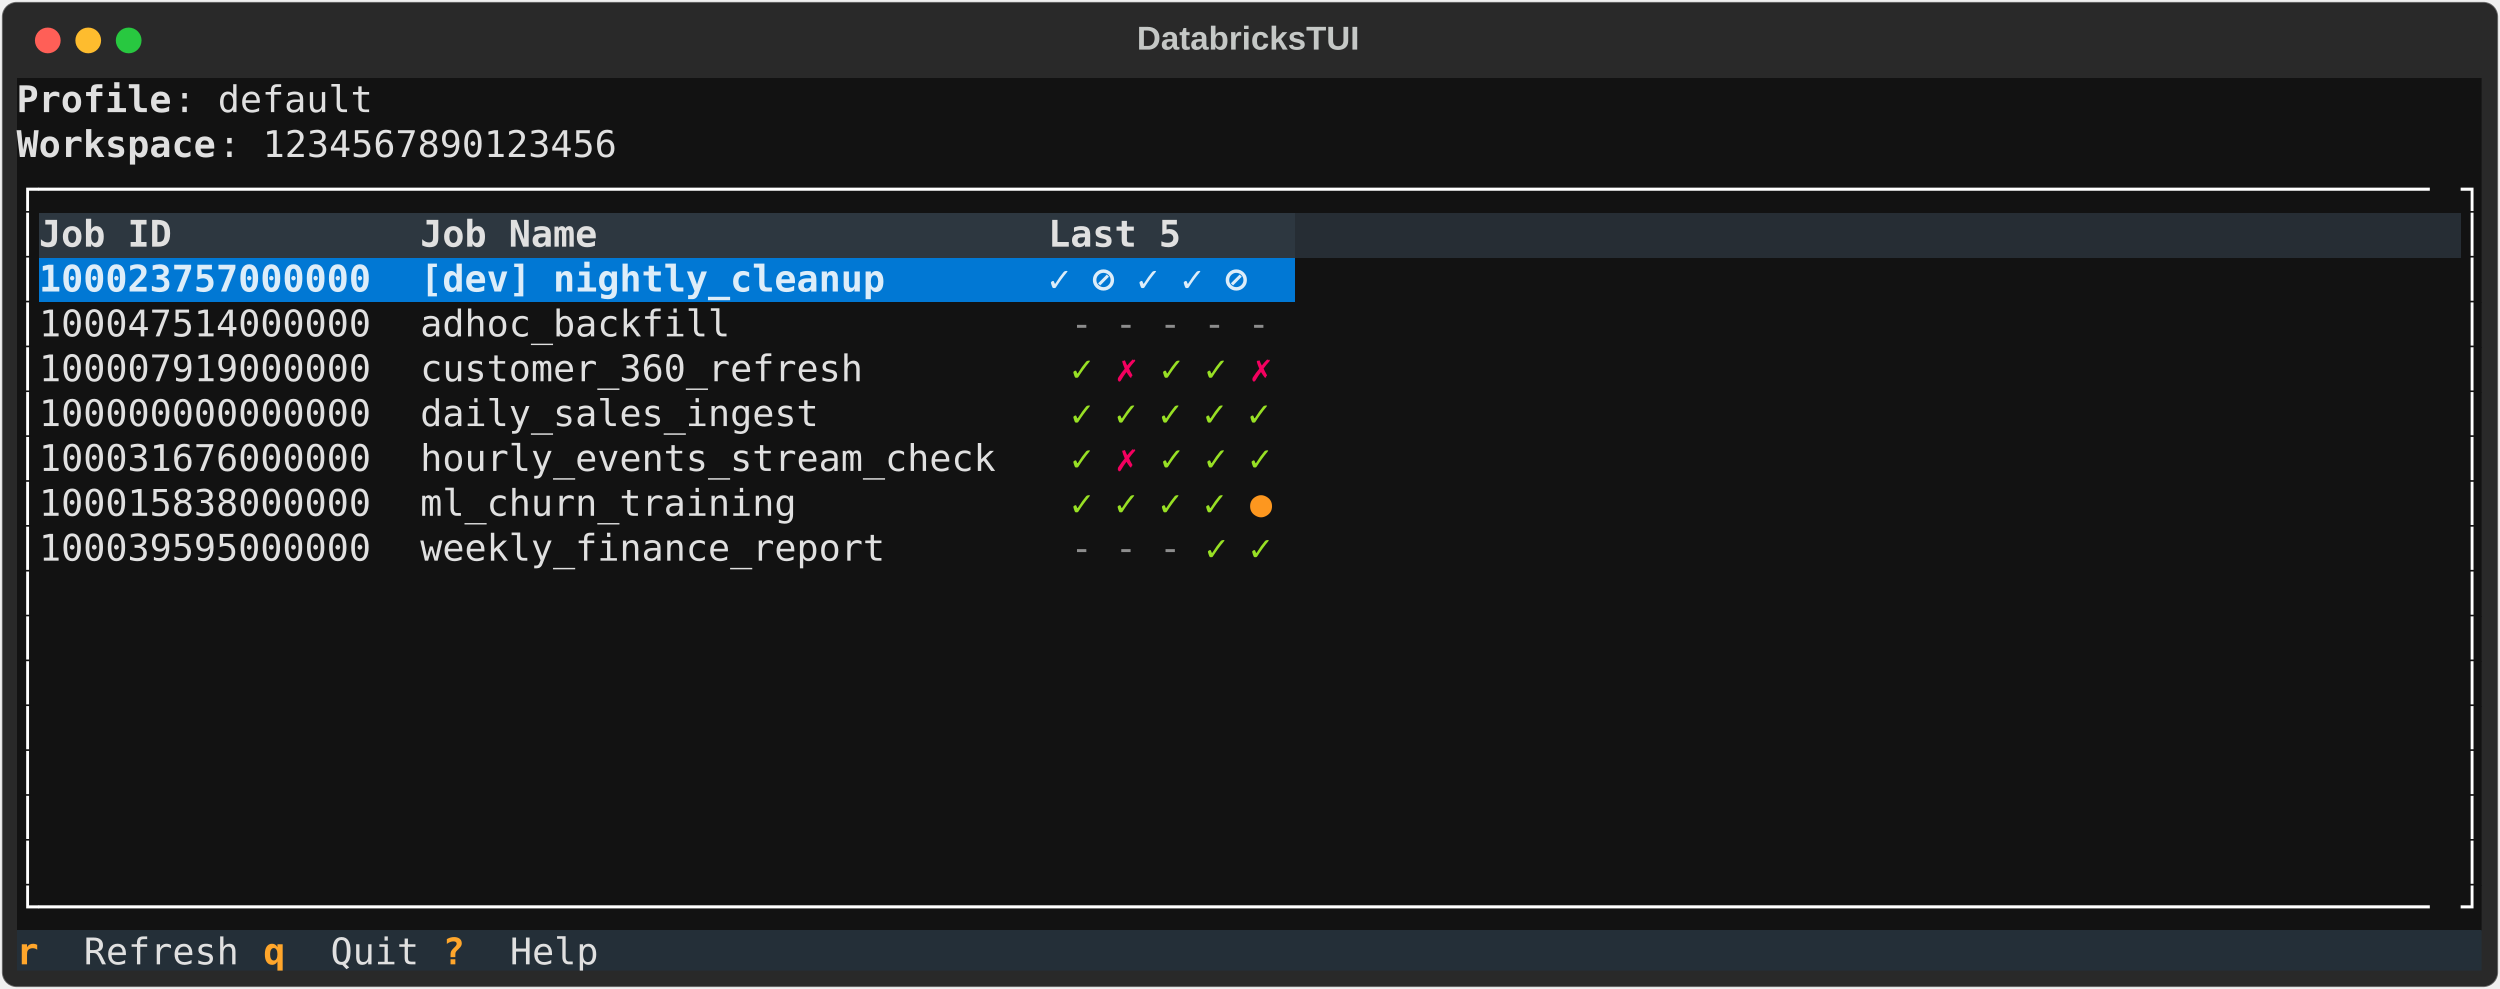
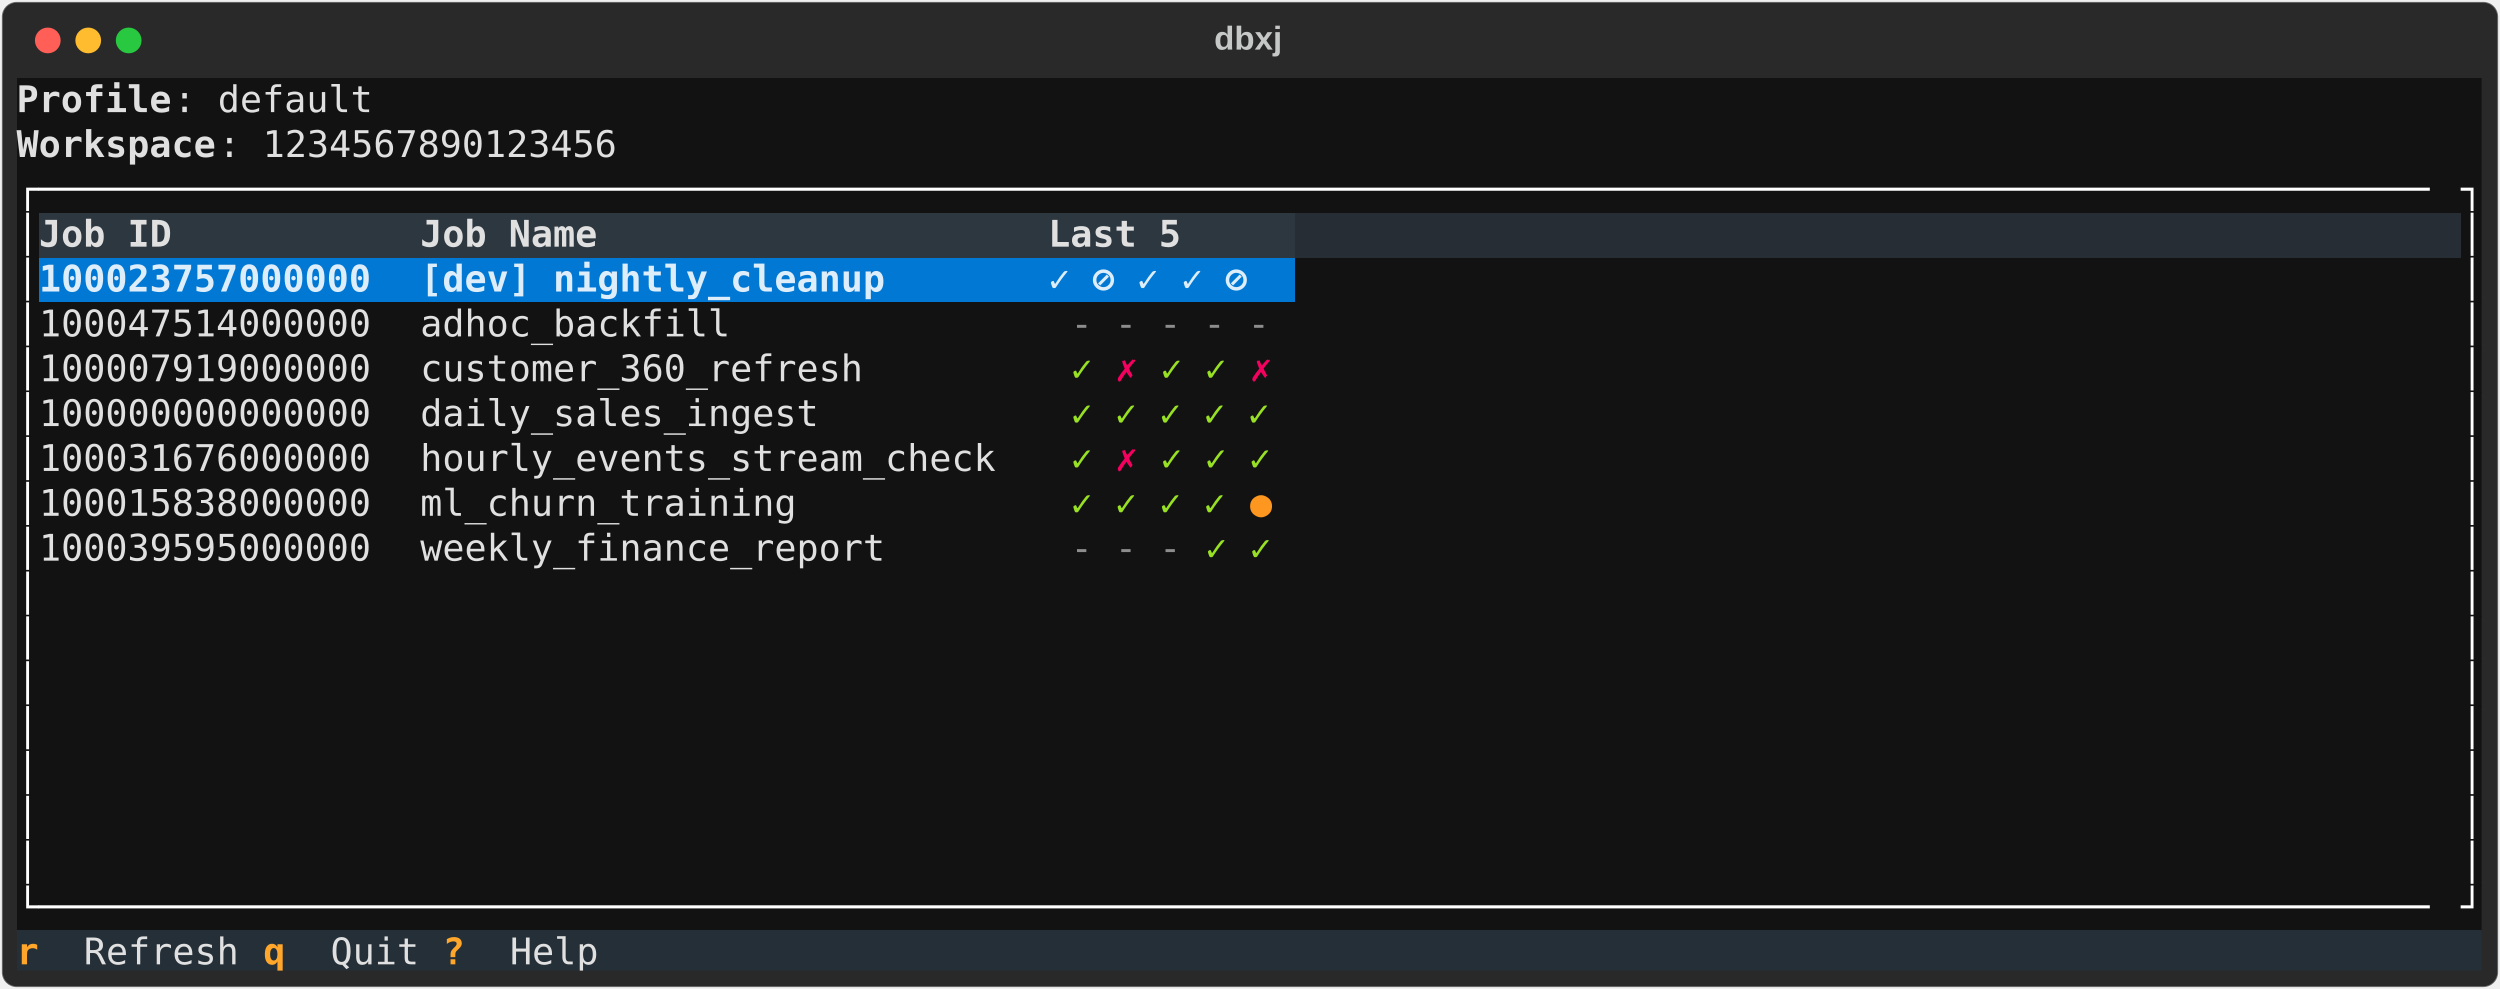
<svg xmlns="http://www.w3.org/2000/svg" class="rich-terminal" viewBox="0 0 1360 538.0">
  <style>

    @font-face {
        font-family: "Fira Code";
        src: local("FiraCode-Regular"),
                url("https://cdnjs.cloudflare.com/ajax/libs/firacode/6.2.0/woff2/FiraCode-Regular.woff2") format("woff2"),
                url("https://cdnjs.cloudflare.com/ajax/libs/firacode/6.2.0/woff/FiraCode-Regular.woff") format("woff");
        font-style: normal;
        font-weight: 400;
    }
    @font-face {
        font-family: "Fira Code";
        src: local("FiraCode-Bold"),
                url("https://cdnjs.cloudflare.com/ajax/libs/firacode/6.2.0/woff2/FiraCode-Bold.woff2") format("woff2"),
                url("https://cdnjs.cloudflare.com/ajax/libs/firacode/6.2.0/woff/FiraCode-Bold.woff") format("woff");
        font-style: bold;
        font-weight: 700;
    }

    .terminal-3662799627-matrix {
        font-family: Fira Code, monospace;
        font-size: 20px;
        line-height: 24.4px;
        font-variant-east-asian: full-width;
    }

    .terminal-3662799627-title {
        font-size: 18px;
        font-weight: bold;
        font-family: arial;
    }

    .terminal-3662799627-r1 { fill: #e0e0e0;font-weight: bold }
.terminal-3662799627-r2 { fill: #e0e0e0 }
.terminal-3662799627-r3 { fill: #c5c8c6 }
.terminal-3662799627-r4 { fill: #ffffff }
.terminal-3662799627-r5 { fill: #ddedf9;font-weight: bold }
.terminal-3662799627-r6 { fill: #8d8d8d }
.terminal-3662799627-r7 { fill: #98e024 }
.terminal-3662799627-r8 { fill: #f4005f }
.terminal-3662799627-r9 { fill: #fd971f }
.terminal-3662799627-r10 { fill: #ffa62b;font-weight: bold }
    </style>
  <defs>
    <clipPath id="terminal-3662799627-clip-terminal">
      <rect x="0" y="0" width="1341.0" height="487.0" />
    </clipPath>
    <clipPath id="terminal-3662799627-line-0">
      <rect x="0" y="1.5" width="1342" height="24.65" />
    </clipPath>
    <clipPath id="terminal-3662799627-line-1">
      <rect x="0" y="25.9" width="1342" height="24.65" />
    </clipPath>
    <clipPath id="terminal-3662799627-line-2">
      <rect x="0" y="50.3" width="1342" height="24.65" />
    </clipPath>
    <clipPath id="terminal-3662799627-line-3">
      <rect x="0" y="74.7" width="1342" height="24.65" />
    </clipPath>
    <clipPath id="terminal-3662799627-line-4">
      <rect x="0" y="99.1" width="1342" height="24.65" />
    </clipPath>
    <clipPath id="terminal-3662799627-line-5">
      <rect x="0" y="123.5" width="1342" height="24.65" />
    </clipPath>
    <clipPath id="terminal-3662799627-line-6">
      <rect x="0" y="147.9" width="1342" height="24.65" />
    </clipPath>
    <clipPath id="terminal-3662799627-line-7">
      <rect x="0" y="172.3" width="1342" height="24.65" />
    </clipPath>
    <clipPath id="terminal-3662799627-line-8">
      <rect x="0" y="196.7" width="1342" height="24.65" />
    </clipPath>
    <clipPath id="terminal-3662799627-line-9">
      <rect x="0" y="221.1" width="1342" height="24.65" />
    </clipPath>
    <clipPath id="terminal-3662799627-line-10">
      <rect x="0" y="245.5" width="1342" height="24.65" />
    </clipPath>
    <clipPath id="terminal-3662799627-line-11">
      <rect x="0" y="269.9" width="1342" height="24.65" />
    </clipPath>
    <clipPath id="terminal-3662799627-line-12">
      <rect x="0" y="294.3" width="1342" height="24.65" />
    </clipPath>
    <clipPath id="terminal-3662799627-line-13">
      <rect x="0" y="318.7" width="1342" height="24.65" />
    </clipPath>
    <clipPath id="terminal-3662799627-line-14">
      <rect x="0" y="343.1" width="1342" height="24.65" />
    </clipPath>
    <clipPath id="terminal-3662799627-line-15">
      <rect x="0" y="367.5" width="1342" height="24.65" />
    </clipPath>
    <clipPath id="terminal-3662799627-line-16">
      <rect x="0" y="391.9" width="1342" height="24.65" />
    </clipPath>
    <clipPath id="terminal-3662799627-line-17">
      <rect x="0" y="416.3" width="1342" height="24.65" />
    </clipPath>
    <clipPath id="terminal-3662799627-line-18">
      <rect x="0" y="440.7" width="1342" height="24.65" />
    </clipPath>
  </defs>
  <rect fill="#292929" stroke="rgba(255,255,255,0.35)" stroke-width="1" x="1" y="1" width="1358" height="536" rx="8" />
-   <text class="terminal-3662799627-title" fill="#c5c8c6" text-anchor="middle" x="679" y="27">DatabricksTUI</text>
+   <text class="terminal-3662799627-title" fill="#c5c8c6" text-anchor="middle" x="679" y="27">dbxj</text>
  <g transform="translate(26,22)">
    <circle cx="0" cy="0" r="7" fill="#ff5f57" />
    <circle cx="22" cy="0" r="7" fill="#febc2e" />
    <circle cx="44" cy="0" r="7" fill="#28c840" />
  </g>
  <g transform="translate(9, 41)" clip-path="url(#terminal-3662799627-clip-terminal)">
    <rect fill="#121212" x="0" y="1.5" width="85.4" height="24.65" shape-rendering="crispEdges" />
    <rect fill="#121212" x="85.4" y="1.5" width="109.8" height="24.65" shape-rendering="crispEdges" />
    <rect fill="#121212" x="195.2" y="1.5" width="1146.8" height="24.65" shape-rendering="crispEdges" />
    <rect fill="#121212" x="0" y="25.9" width="109.8" height="24.65" shape-rendering="crispEdges" />
    <rect fill="#121212" x="109.8" y="25.9" width="219.6" height="24.65" shape-rendering="crispEdges" />
    <rect fill="#121212" x="329.4" y="25.9" width="1012.6" height="24.65" shape-rendering="crispEdges" />
    <rect fill="#121212" x="0" y="50.3" width="12.2" height="24.65" shape-rendering="crispEdges" />
    <rect fill="#121212" x="12.2" y="50.3" width="1317.6" height="24.65" shape-rendering="crispEdges" />
    <rect fill="#121212" x="1329.8" y="50.3" width="12.2" height="24.65" shape-rendering="crispEdges" />
    <rect fill="#121212" x="0" y="74.7" width="12.2" height="24.65" shape-rendering="crispEdges" />
    <rect fill="#2d3740" x="12.2" y="74.7" width="207.4" height="24.65" shape-rendering="crispEdges" />
    <rect fill="#2d3740" x="219.6" y="74.7" width="341.6" height="24.65" shape-rendering="crispEdges" />
    <rect fill="#2d3740" x="561.2" y="74.7" width="134.2" height="24.65" shape-rendering="crispEdges" />
    <rect fill="#262d34" x="695.4" y="74.7" width="634.4" height="24.65" shape-rendering="crispEdges" />
    <rect fill="#121212" x="1329.8" y="74.7" width="12.2" height="24.65" shape-rendering="crispEdges" />
    <rect fill="#121212" x="0" y="99.1" width="12.2" height="24.65" shape-rendering="crispEdges" />
    <rect fill="#0178d4" x="12.2" y="99.1" width="207.4" height="24.65" shape-rendering="crispEdges" />
    <rect fill="#0178d4" x="219.6" y="99.1" width="341.6" height="24.65" shape-rendering="crispEdges" />
    <rect fill="#0178d4" x="561.2" y="99.1" width="134.2" height="24.65" shape-rendering="crispEdges" />
    <rect fill="#121212" x="695.4" y="99.1" width="634.4" height="24.65" shape-rendering="crispEdges" />
    <rect fill="#121212" x="1329.8" y="99.1" width="12.2" height="24.65" shape-rendering="crispEdges" />
    <rect fill="#121212" x="0" y="123.5" width="12.2" height="24.65" shape-rendering="crispEdges" />
    <rect fill="#121212" x="12.2" y="123.5" width="207.4" height="24.65" shape-rendering="crispEdges" />
    <rect fill="#121212" x="219.6" y="123.5" width="341.6" height="24.65" shape-rendering="crispEdges" />
    <rect fill="#121212" x="561.2" y="123.5" width="12.2" height="24.65" shape-rendering="crispEdges" />
    <rect fill="#121212" x="573.4" y="123.5" width="109.8" height="24.65" shape-rendering="crispEdges" />
    <rect fill="#121212" x="683.2" y="123.5" width="12.2" height="24.65" shape-rendering="crispEdges" />
    <rect fill="#121212" x="695.4" y="123.5" width="634.4" height="24.65" shape-rendering="crispEdges" />
    <rect fill="#121212" x="1329.8" y="123.5" width="12.2" height="24.65" shape-rendering="crispEdges" />
    <rect fill="#121212" x="0" y="147.9" width="12.2" height="24.65" shape-rendering="crispEdges" />
    <rect fill="#121212" x="12.2" y="147.9" width="207.4" height="24.65" shape-rendering="crispEdges" />
    <rect fill="#121212" x="219.6" y="147.9" width="341.6" height="24.65" shape-rendering="crispEdges" />
    <rect fill="#121212" x="561.2" y="147.9" width="12.2" height="24.65" shape-rendering="crispEdges" />
    <rect fill="#121212" x="573.4" y="147.9" width="24.4" height="24.65" shape-rendering="crispEdges" />
    <rect fill="#121212" x="597.8" y="147.9" width="24.4" height="24.65" shape-rendering="crispEdges" />
    <rect fill="#121212" x="622.2" y="147.9" width="48.8" height="24.65" shape-rendering="crispEdges" />
    <rect fill="#121212" x="671" y="147.9" width="12.2" height="24.65" shape-rendering="crispEdges" />
    <rect fill="#121212" x="683.2" y="147.9" width="12.2" height="24.65" shape-rendering="crispEdges" />
    <rect fill="#121212" x="695.4" y="147.9" width="634.4" height="24.65" shape-rendering="crispEdges" />
    <rect fill="#121212" x="1329.8" y="147.9" width="12.2" height="24.65" shape-rendering="crispEdges" />
    <rect fill="#121212" x="0" y="172.3" width="12.2" height="24.65" shape-rendering="crispEdges" />
    <rect fill="#121212" x="12.2" y="172.3" width="207.4" height="24.65" shape-rendering="crispEdges" />
    <rect fill="#121212" x="219.6" y="172.3" width="341.6" height="24.65" shape-rendering="crispEdges" />
    <rect fill="#121212" x="561.2" y="172.3" width="12.2" height="24.65" shape-rendering="crispEdges" />
    <rect fill="#121212" x="573.4" y="172.3" width="109.8" height="24.65" shape-rendering="crispEdges" />
    <rect fill="#121212" x="683.2" y="172.3" width="12.2" height="24.65" shape-rendering="crispEdges" />
    <rect fill="#121212" x="695.4" y="172.3" width="634.4" height="24.65" shape-rendering="crispEdges" />
    <rect fill="#121212" x="1329.8" y="172.3" width="12.2" height="24.65" shape-rendering="crispEdges" />
    <rect fill="#121212" x="0" y="196.7" width="12.2" height="24.65" shape-rendering="crispEdges" />
    <rect fill="#121212" x="12.2" y="196.7" width="207.4" height="24.65" shape-rendering="crispEdges" />
    <rect fill="#121212" x="219.6" y="196.7" width="341.6" height="24.65" shape-rendering="crispEdges" />
    <rect fill="#121212" x="561.2" y="196.7" width="12.2" height="24.65" shape-rendering="crispEdges" />
    <rect fill="#121212" x="573.4" y="196.7" width="24.4" height="24.65" shape-rendering="crispEdges" />
    <rect fill="#121212" x="597.8" y="196.7" width="24.4" height="24.65" shape-rendering="crispEdges" />
    <rect fill="#121212" x="622.2" y="196.7" width="61" height="24.65" shape-rendering="crispEdges" />
    <rect fill="#121212" x="683.2" y="196.7" width="12.2" height="24.65" shape-rendering="crispEdges" />
    <rect fill="#121212" x="695.4" y="196.7" width="634.4" height="24.65" shape-rendering="crispEdges" />
    <rect fill="#121212" x="1329.8" y="196.7" width="12.2" height="24.65" shape-rendering="crispEdges" />
    <rect fill="#121212" x="0" y="221.1" width="12.2" height="24.65" shape-rendering="crispEdges" />
    <rect fill="#121212" x="12.2" y="221.1" width="207.4" height="24.65" shape-rendering="crispEdges" />
    <rect fill="#121212" x="219.6" y="221.1" width="341.6" height="24.65" shape-rendering="crispEdges" />
    <rect fill="#121212" x="561.2" y="221.1" width="12.2" height="24.65" shape-rendering="crispEdges" />
    <rect fill="#121212" x="573.4" y="221.1" width="97.6" height="24.65" shape-rendering="crispEdges" />
    <rect fill="#121212" x="671" y="221.1" width="12.2" height="24.65" shape-rendering="crispEdges" />
    <rect fill="#121212" x="683.2" y="221.1" width="12.2" height="24.65" shape-rendering="crispEdges" />
    <rect fill="#121212" x="695.4" y="221.1" width="634.4" height="24.65" shape-rendering="crispEdges" />
    <rect fill="#121212" x="1329.8" y="221.1" width="12.2" height="24.65" shape-rendering="crispEdges" />
    <rect fill="#121212" x="0" y="245.5" width="12.2" height="24.65" shape-rendering="crispEdges" />
    <rect fill="#121212" x="12.2" y="245.5" width="207.4" height="24.65" shape-rendering="crispEdges" />
    <rect fill="#121212" x="219.6" y="245.5" width="341.6" height="24.65" shape-rendering="crispEdges" />
    <rect fill="#121212" x="561.2" y="245.5" width="12.2" height="24.65" shape-rendering="crispEdges" />
    <rect fill="#121212" x="573.4" y="245.5" width="73.2" height="24.65" shape-rendering="crispEdges" />
    <rect fill="#121212" x="646.6" y="245.5" width="36.6" height="24.65" shape-rendering="crispEdges" />
    <rect fill="#121212" x="683.2" y="245.5" width="12.2" height="24.65" shape-rendering="crispEdges" />
    <rect fill="#121212" x="695.4" y="245.5" width="634.4" height="24.65" shape-rendering="crispEdges" />
    <rect fill="#121212" x="1329.8" y="245.5" width="12.2" height="24.65" shape-rendering="crispEdges" />
    <rect fill="#121212" x="0" y="269.9" width="12.2" height="24.65" shape-rendering="crispEdges" />
    <rect fill="#121212" x="12.2" y="269.9" width="1317.6" height="24.65" shape-rendering="crispEdges" />
    <rect fill="#121212" x="1329.8" y="269.9" width="12.2" height="24.65" shape-rendering="crispEdges" />
    <rect fill="#121212" x="0" y="294.3" width="12.2" height="24.65" shape-rendering="crispEdges" />
    <rect fill="#121212" x="12.2" y="294.3" width="1317.6" height="24.65" shape-rendering="crispEdges" />
    <rect fill="#121212" x="1329.8" y="294.3" width="12.2" height="24.65" shape-rendering="crispEdges" />
    <rect fill="#121212" x="0" y="318.7" width="12.2" height="24.65" shape-rendering="crispEdges" />
    <rect fill="#121212" x="12.2" y="318.7" width="1317.6" height="24.65" shape-rendering="crispEdges" />
    <rect fill="#121212" x="1329.8" y="318.7" width="12.2" height="24.65" shape-rendering="crispEdges" />
    <rect fill="#121212" x="0" y="343.1" width="12.2" height="24.65" shape-rendering="crispEdges" />
    <rect fill="#121212" x="12.2" y="343.1" width="1317.6" height="24.65" shape-rendering="crispEdges" />
    <rect fill="#121212" x="1329.8" y="343.1" width="12.2" height="24.65" shape-rendering="crispEdges" />
    <rect fill="#121212" x="0" y="367.5" width="12.2" height="24.65" shape-rendering="crispEdges" />
    <rect fill="#121212" x="12.2" y="367.5" width="1317.6" height="24.65" shape-rendering="crispEdges" />
    <rect fill="#121212" x="1329.8" y="367.5" width="12.2" height="24.65" shape-rendering="crispEdges" />
    <rect fill="#121212" x="0" y="391.9" width="12.2" height="24.65" shape-rendering="crispEdges" />
    <rect fill="#121212" x="12.2" y="391.9" width="1317.6" height="24.65" shape-rendering="crispEdges" />
    <rect fill="#121212" x="1329.8" y="391.9" width="12.2" height="24.65" shape-rendering="crispEdges" />
    <rect fill="#121212" x="0" y="416.3" width="12.2" height="24.65" shape-rendering="crispEdges" />
    <rect fill="#121212" x="12.2" y="416.3" width="1317.6" height="24.65" shape-rendering="crispEdges" />
    <rect fill="#121212" x="1329.8" y="416.3" width="12.2" height="24.65" shape-rendering="crispEdges" />
    <rect fill="#121212" x="0" y="440.7" width="12.2" height="24.65" shape-rendering="crispEdges" />
    <rect fill="#121212" x="12.2" y="440.7" width="1317.6" height="24.65" shape-rendering="crispEdges" />
    <rect fill="#121212" x="1329.8" y="440.7" width="12.2" height="24.65" shape-rendering="crispEdges" />
    <rect fill="#242f38" x="0" y="465.1" width="36.6" height="24.65" shape-rendering="crispEdges" />
    <rect fill="#242f38" x="36.6" y="465.1" width="97.6" height="24.65" shape-rendering="crispEdges" />
    <rect fill="#242f38" x="134.2" y="465.1" width="36.6" height="24.65" shape-rendering="crispEdges" />
    <rect fill="#242f38" x="170.8" y="465.1" width="61" height="24.65" shape-rendering="crispEdges" />
    <rect fill="#242f38" x="231.8" y="465.1" width="36.6" height="24.65" shape-rendering="crispEdges" />
    <rect fill="#242f38" x="268.4" y="465.1" width="61" height="24.65" shape-rendering="crispEdges" />
    <rect fill="#242f38" x="329.4" y="465.1" width="988.2" height="24.65" shape-rendering="crispEdges" />
    <rect fill="#242f38" x="1317.6" y="465.1" width="24.4" height="24.65" shape-rendering="crispEdges" />
    <g class="terminal-3662799627-matrix">
      <text class="terminal-3662799627-r1" x="0" y="20" textLength="85.4" clip-path="url(#terminal-3662799627-line-0)">Profile</text>
      <text class="terminal-3662799627-r2" x="85.4" y="20" textLength="109.8" clip-path="url(#terminal-3662799627-line-0)">: default</text>
      <text class="terminal-3662799627-r3" x="1342" y="20" textLength="12.2" clip-path="url(#terminal-3662799627-line-0)">
</text>
      <text class="terminal-3662799627-r1" x="0" y="44.4" textLength="109.8" clip-path="url(#terminal-3662799627-line-1)">Workspace</text>
      <text class="terminal-3662799627-r2" x="109.8" y="44.4" textLength="219.6" clip-path="url(#terminal-3662799627-line-1)">: 1234567890123456</text>
      <text class="terminal-3662799627-r3" x="1342" y="44.4" textLength="12.2" clip-path="url(#terminal-3662799627-line-1)">
</text>
      <text class="terminal-3662799627-r4" x="0" y="68.8" textLength="12.2" clip-path="url(#terminal-3662799627-line-2)">┌</text>
      <text class="terminal-3662799627-r4" x="12.2" y="68.8" textLength="1317.6" clip-path="url(#terminal-3662799627-line-2)">────────────────────────────────────────────────────────────────────────────────────────────────────────────</text>
      <text class="terminal-3662799627-r4" x="1329.8" y="68.8" textLength="12.2" clip-path="url(#terminal-3662799627-line-2)">┐</text>
      <text class="terminal-3662799627-r3" x="1342" y="68.8" textLength="12.2" clip-path="url(#terminal-3662799627-line-2)">
</text>
      <text class="terminal-3662799627-r4" x="0" y="93.2" textLength="12.2" clip-path="url(#terminal-3662799627-line-3)">│</text>
      <text class="terminal-3662799627-r1" x="12.2" y="93.2" textLength="207.4" clip-path="url(#terminal-3662799627-line-3)"> Job ID          </text>
      <text class="terminal-3662799627-r1" x="219.6" y="93.2" textLength="341.6" clip-path="url(#terminal-3662799627-line-3)"> Job Name                   </text>
      <text class="terminal-3662799627-r1" x="561.2" y="93.2" textLength="134.2" clip-path="url(#terminal-3662799627-line-3)"> Last 5    </text>
      <text class="terminal-3662799627-r4" x="1329.8" y="93.2" textLength="12.2" clip-path="url(#terminal-3662799627-line-3)">│</text>
      <text class="terminal-3662799627-r3" x="1342" y="93.2" textLength="12.2" clip-path="url(#terminal-3662799627-line-3)">
</text>
      <text class="terminal-3662799627-r4" x="0" y="117.6" textLength="12.2" clip-path="url(#terminal-3662799627-line-4)">│</text>
      <text class="terminal-3662799627-r5" x="12.2" y="117.6" textLength="207.4" clip-path="url(#terminal-3662799627-line-4)"> 100023757000000 </text>
      <text class="terminal-3662799627-r5" x="219.6" y="117.6" textLength="341.6" clip-path="url(#terminal-3662799627-line-4)"> [dev] nightly_cleanup      </text>
      <text class="terminal-3662799627-r5" x="561.2" y="117.6" textLength="134.2" clip-path="url(#terminal-3662799627-line-4)"> ✓ ⊘ ✓ ✓ ⊘ </text>
      <text class="terminal-3662799627-r4" x="1329.8" y="117.6" textLength="12.2" clip-path="url(#terminal-3662799627-line-4)">│</text>
      <text class="terminal-3662799627-r3" x="1342" y="117.6" textLength="12.2" clip-path="url(#terminal-3662799627-line-4)">
</text>
      <text class="terminal-3662799627-r4" x="0" y="142" textLength="12.2" clip-path="url(#terminal-3662799627-line-5)">│</text>
      <text class="terminal-3662799627-r2" x="12.2" y="142" textLength="207.4" clip-path="url(#terminal-3662799627-line-5)"> 100047514000000 </text>
      <text class="terminal-3662799627-r2" x="219.6" y="142" textLength="341.6" clip-path="url(#terminal-3662799627-line-5)"> adhoc_backfill             </text>
      <text class="terminal-3662799627-r6" x="573.4" y="142" textLength="109.8" clip-path="url(#terminal-3662799627-line-5)">- - - - -</text>
      <text class="terminal-3662799627-r4" x="1329.8" y="142" textLength="12.2" clip-path="url(#terminal-3662799627-line-5)">│</text>
      <text class="terminal-3662799627-r3" x="1342" y="142" textLength="12.2" clip-path="url(#terminal-3662799627-line-5)">
</text>
      <text class="terminal-3662799627-r4" x="0" y="166.4" textLength="12.2" clip-path="url(#terminal-3662799627-line-6)">│</text>
      <text class="terminal-3662799627-r2" x="12.2" y="166.4" textLength="207.4" clip-path="url(#terminal-3662799627-line-6)"> 100007919000000 </text>
      <text class="terminal-3662799627-r2" x="219.6" y="166.4" textLength="341.6" clip-path="url(#terminal-3662799627-line-6)"> customer_360_refresh       </text>
      <text class="terminal-3662799627-r7" x="573.4" y="166.4" textLength="24.4" clip-path="url(#terminal-3662799627-line-6)">✓ </text>
      <text class="terminal-3662799627-r8" x="597.8" y="166.4" textLength="24.4" clip-path="url(#terminal-3662799627-line-6)">✗ </text>
      <text class="terminal-3662799627-r7" x="622.2" y="166.4" textLength="48.8" clip-path="url(#terminal-3662799627-line-6)">✓ ✓ </text>
      <text class="terminal-3662799627-r8" x="671" y="166.4" textLength="12.2" clip-path="url(#terminal-3662799627-line-6)">✗</text>
      <text class="terminal-3662799627-r4" x="1329.8" y="166.4" textLength="12.2" clip-path="url(#terminal-3662799627-line-6)">│</text>
      <text class="terminal-3662799627-r3" x="1342" y="166.4" textLength="12.2" clip-path="url(#terminal-3662799627-line-6)">
</text>
      <text class="terminal-3662799627-r4" x="0" y="190.8" textLength="12.2" clip-path="url(#terminal-3662799627-line-7)">│</text>
      <text class="terminal-3662799627-r2" x="12.2" y="190.8" textLength="207.4" clip-path="url(#terminal-3662799627-line-7)"> 100000000000000 </text>
      <text class="terminal-3662799627-r2" x="219.6" y="190.8" textLength="341.6" clip-path="url(#terminal-3662799627-line-7)"> daily_sales_ingest         </text>
      <text class="terminal-3662799627-r7" x="573.4" y="190.8" textLength="109.8" clip-path="url(#terminal-3662799627-line-7)">✓ ✓ ✓ ✓ ✓</text>
      <text class="terminal-3662799627-r4" x="1329.8" y="190.8" textLength="12.2" clip-path="url(#terminal-3662799627-line-7)">│</text>
      <text class="terminal-3662799627-r3" x="1342" y="190.8" textLength="12.2" clip-path="url(#terminal-3662799627-line-7)">
</text>
      <text class="terminal-3662799627-r4" x="0" y="215.2" textLength="12.2" clip-path="url(#terminal-3662799627-line-8)">│</text>
      <text class="terminal-3662799627-r2" x="12.2" y="215.2" textLength="207.4" clip-path="url(#terminal-3662799627-line-8)"> 100031676000000 </text>
      <text class="terminal-3662799627-r2" x="219.6" y="215.2" textLength="341.6" clip-path="url(#terminal-3662799627-line-8)"> hourly_events_stream_check </text>
      <text class="terminal-3662799627-r7" x="573.4" y="215.2" textLength="24.4" clip-path="url(#terminal-3662799627-line-8)">✓ </text>
      <text class="terminal-3662799627-r8" x="597.8" y="215.2" textLength="24.4" clip-path="url(#terminal-3662799627-line-8)">✗ </text>
      <text class="terminal-3662799627-r7" x="622.2" y="215.2" textLength="61" clip-path="url(#terminal-3662799627-line-8)">✓ ✓ ✓</text>
      <text class="terminal-3662799627-r4" x="1329.8" y="215.2" textLength="12.2" clip-path="url(#terminal-3662799627-line-8)">│</text>
      <text class="terminal-3662799627-r3" x="1342" y="215.2" textLength="12.2" clip-path="url(#terminal-3662799627-line-8)">
</text>
      <text class="terminal-3662799627-r4" x="0" y="239.6" textLength="12.2" clip-path="url(#terminal-3662799627-line-9)">│</text>
      <text class="terminal-3662799627-r2" x="12.2" y="239.6" textLength="207.4" clip-path="url(#terminal-3662799627-line-9)"> 100015838000000 </text>
      <text class="terminal-3662799627-r2" x="219.6" y="239.6" textLength="341.6" clip-path="url(#terminal-3662799627-line-9)"> ml_churn_training          </text>
      <text class="terminal-3662799627-r7" x="573.4" y="239.6" textLength="97.6" clip-path="url(#terminal-3662799627-line-9)">✓ ✓ ✓ ✓ </text>
      <text class="terminal-3662799627-r9" x="671" y="239.6" textLength="12.2" clip-path="url(#terminal-3662799627-line-9)">●</text>
      <text class="terminal-3662799627-r4" x="1329.8" y="239.6" textLength="12.2" clip-path="url(#terminal-3662799627-line-9)">│</text>
      <text class="terminal-3662799627-r3" x="1342" y="239.6" textLength="12.2" clip-path="url(#terminal-3662799627-line-9)">
</text>
      <text class="terminal-3662799627-r4" x="0" y="264" textLength="12.2" clip-path="url(#terminal-3662799627-line-10)">│</text>
      <text class="terminal-3662799627-r2" x="12.2" y="264" textLength="207.4" clip-path="url(#terminal-3662799627-line-10)"> 100039595000000 </text>
      <text class="terminal-3662799627-r2" x="219.6" y="264" textLength="341.6" clip-path="url(#terminal-3662799627-line-10)"> weekly_finance_report      </text>
      <text class="terminal-3662799627-r6" x="573.4" y="264" textLength="73.2" clip-path="url(#terminal-3662799627-line-10)">- - - </text>
      <text class="terminal-3662799627-r7" x="646.6" y="264" textLength="36.6" clip-path="url(#terminal-3662799627-line-10)">✓ ✓</text>
      <text class="terminal-3662799627-r4" x="1329.8" y="264" textLength="12.2" clip-path="url(#terminal-3662799627-line-10)">│</text>
      <text class="terminal-3662799627-r3" x="1342" y="264" textLength="12.2" clip-path="url(#terminal-3662799627-line-10)">
</text>
      <text class="terminal-3662799627-r4" x="0" y="288.4" textLength="12.2" clip-path="url(#terminal-3662799627-line-11)">│</text>
      <text class="terminal-3662799627-r4" x="1329.8" y="288.4" textLength="12.2" clip-path="url(#terminal-3662799627-line-11)">│</text>
      <text class="terminal-3662799627-r3" x="1342" y="288.4" textLength="12.2" clip-path="url(#terminal-3662799627-line-11)">
</text>
      <text class="terminal-3662799627-r4" x="0" y="312.8" textLength="12.2" clip-path="url(#terminal-3662799627-line-12)">│</text>
      <text class="terminal-3662799627-r4" x="1329.8" y="312.8" textLength="12.2" clip-path="url(#terminal-3662799627-line-12)">│</text>
      <text class="terminal-3662799627-r3" x="1342" y="312.8" textLength="12.2" clip-path="url(#terminal-3662799627-line-12)">
</text>
      <text class="terminal-3662799627-r4" x="0" y="337.2" textLength="12.2" clip-path="url(#terminal-3662799627-line-13)">│</text>
      <text class="terminal-3662799627-r4" x="1329.8" y="337.2" textLength="12.2" clip-path="url(#terminal-3662799627-line-13)">│</text>
      <text class="terminal-3662799627-r3" x="1342" y="337.2" textLength="12.2" clip-path="url(#terminal-3662799627-line-13)">
</text>
      <text class="terminal-3662799627-r4" x="0" y="361.6" textLength="12.2" clip-path="url(#terminal-3662799627-line-14)">│</text>
      <text class="terminal-3662799627-r4" x="1329.8" y="361.6" textLength="12.2" clip-path="url(#terminal-3662799627-line-14)">│</text>
      <text class="terminal-3662799627-r3" x="1342" y="361.6" textLength="12.2" clip-path="url(#terminal-3662799627-line-14)">
</text>
      <text class="terminal-3662799627-r4" x="0" y="386" textLength="12.2" clip-path="url(#terminal-3662799627-line-15)">│</text>
      <text class="terminal-3662799627-r4" x="1329.8" y="386" textLength="12.2" clip-path="url(#terminal-3662799627-line-15)">│</text>
      <text class="terminal-3662799627-r3" x="1342" y="386" textLength="12.2" clip-path="url(#terminal-3662799627-line-15)">
</text>
      <text class="terminal-3662799627-r4" x="0" y="410.4" textLength="12.2" clip-path="url(#terminal-3662799627-line-16)">│</text>
      <text class="terminal-3662799627-r4" x="1329.8" y="410.4" textLength="12.2" clip-path="url(#terminal-3662799627-line-16)">│</text>
      <text class="terminal-3662799627-r3" x="1342" y="410.4" textLength="12.2" clip-path="url(#terminal-3662799627-line-16)">
</text>
      <text class="terminal-3662799627-r4" x="0" y="434.8" textLength="12.2" clip-path="url(#terminal-3662799627-line-17)">│</text>
      <text class="terminal-3662799627-r4" x="1329.8" y="434.8" textLength="12.2" clip-path="url(#terminal-3662799627-line-17)">│</text>
      <text class="terminal-3662799627-r3" x="1342" y="434.8" textLength="12.2" clip-path="url(#terminal-3662799627-line-17)">
</text>
      <text class="terminal-3662799627-r4" x="0" y="459.2" textLength="12.2" clip-path="url(#terminal-3662799627-line-18)">└</text>
      <text class="terminal-3662799627-r4" x="12.2" y="459.2" textLength="1317.6" clip-path="url(#terminal-3662799627-line-18)">────────────────────────────────────────────────────────────────────────────────────────────────────────────</text>
      <text class="terminal-3662799627-r4" x="1329.8" y="459.2" textLength="12.2" clip-path="url(#terminal-3662799627-line-18)">┘</text>
      <text class="terminal-3662799627-r3" x="1342" y="459.2" textLength="12.2" clip-path="url(#terminal-3662799627-line-18)">
</text>
      <text class="terminal-3662799627-r10" x="0" y="483.6" textLength="36.6" clip-path="url(#terminal-3662799627-line-19)"> r </text>
      <text class="terminal-3662799627-r2" x="36.6" y="483.6" textLength="97.6" clip-path="url(#terminal-3662799627-line-19)">Refresh </text>
      <text class="terminal-3662799627-r10" x="134.2" y="483.6" textLength="36.6" clip-path="url(#terminal-3662799627-line-19)"> q </text>
      <text class="terminal-3662799627-r2" x="170.8" y="483.6" textLength="61" clip-path="url(#terminal-3662799627-line-19)">Quit </text>
      <text class="terminal-3662799627-r10" x="231.8" y="483.6" textLength="36.6" clip-path="url(#terminal-3662799627-line-19)"> ? </text>
      <text class="terminal-3662799627-r2" x="268.4" y="483.6" textLength="61" clip-path="url(#terminal-3662799627-line-19)">Help </text>
    </g>
  </g>
</svg>
